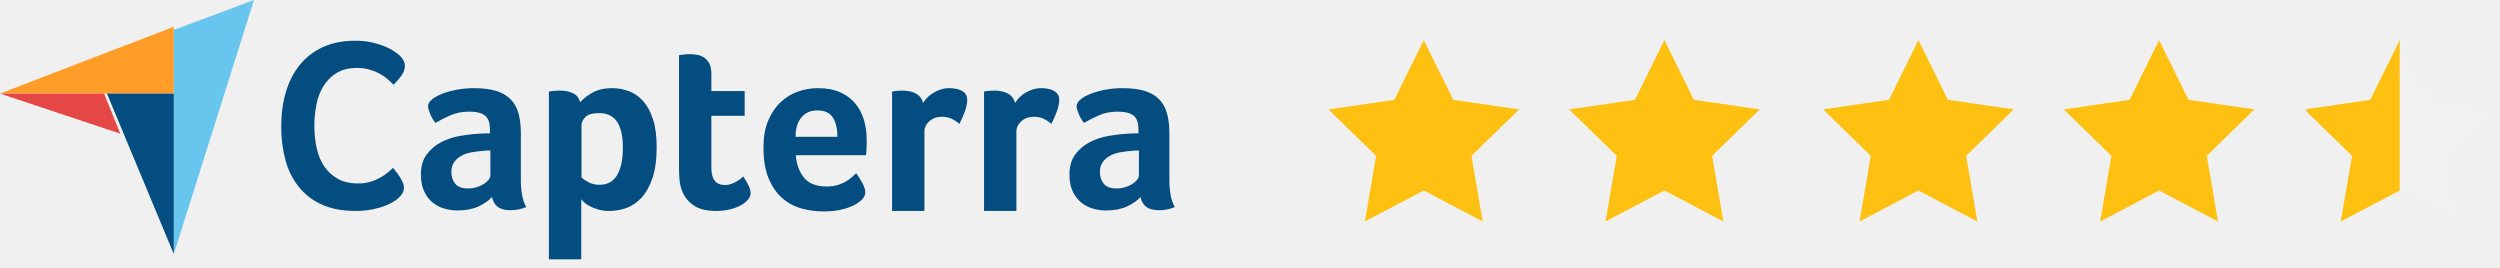
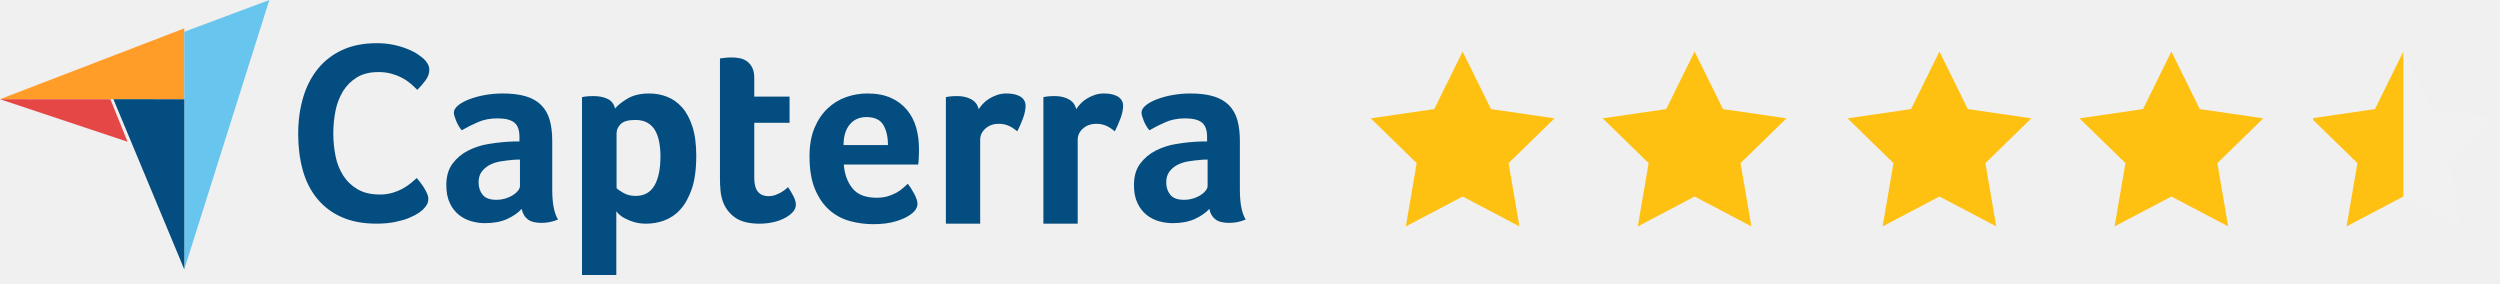
- <svg xmlns="http://www.w3.org/2000/svg" xmlns:xlink="http://www.w3.org/1999/xlink" width="187" height="20" viewBox="0 0 187 20">
+ <svg xmlns="http://www.w3.org/2000/svg" xmlns:xlink="http://www.w3.org/1999/xlink" width="194" height="22" viewBox="0 0 194 22">
  <defs>
    <path id="a" d="M80.5 11.25l-4.408 2.318.842-4.909-3.567-3.477 4.929-.716L80.5 0l2.204 4.466 4.929.716-3.567 3.477.842 4.909z" />
  </defs>
  <g fill="none" fill-rule="evenodd">
-     <g transform="translate(99 3)">
+     <g transform="translate(106 4)">
      <path fill="#FFC111" d="M7.5 11.25l-4.408 2.318.842-4.909L.367 5.182l4.929-.716L7.5 0l2.204 4.466 4.929.716-3.567 3.477.842 4.909zm18 0l-4.408 2.318.842-4.909-3.567-3.477 4.929-.716L25.5 0l2.204 4.466 4.929.716-3.567 3.477.842 4.909zm19 0l-4.408 2.318.842-4.909-3.567-3.477 4.929-.716L44.5 0l2.204 4.466 4.929.716-3.567 3.477.842 4.909zm18 0l-4.408 2.318.842-4.909-3.567-3.477 4.929-.716L62.5 0l2.204 4.466 4.929.716-3.567 3.477.842 4.909z" />
      <mask id="b" fill="#fff">
        <use xlink:href="#a" />
      </mask>
      <use fill="#F1F1F1" xlink:href="#a" />
      <path fill="#FFC111" mask="url(#b)" d="M73.5 0h7v14h-7z" />
    </g>
    <g fill-rule="nonzero">
-       <path fill="#FF9D28" d="M0 6.997l8.084.002L13 7V2z" />
-       <path fill="#68C5ED" d="M13 2.241V19l6-19z" />
-       <path fill="#044D80" d="M13 7.001L8 7l5 12z" />
-       <path fill="#E54747" d="M0 7l9 3-1.214-2.998z" />
-       <path fill="#044D80" d="M29.844 14.777a2.25 2.25 0 0 1-.354.273 3.83 3.83 0 0 1-.645.327c-.266.11-.59.203-.973.282a6.601 6.601 0 0 1-1.318.118c-.955 0-1.78-.158-2.476-.473a4.623 4.623 0 0 1-1.724-1.318 5.459 5.459 0 0 1-1-2 9.527 9.527 0 0 1-.318-2.538c0-.921.115-1.773.345-2.555.23-.782.575-1.458 1.034-2.028a4.77 4.77 0 0 1 1.725-1.337c.69-.32 1.5-.482 2.432-.482.46 0 .875.043 1.247.128.371.085.695.185.973.3.276.115.506.236.69.364.182.127.32.233.415.318.106.097.197.212.274.345.077.134.115.28.115.437 0 .243-.088.485-.265.727a5.212 5.212 0 0 1-.584.673 7.264 7.264 0 0 0-.477-.445 3.224 3.224 0 0 0-.593-.4 3.863 3.863 0 0 0-.743-.291 3.395 3.395 0 0 0-.928-.119c-.602 0-1.106.125-1.513.373a2.94 2.94 0 0 0-.981.973 4.16 4.16 0 0 0-.53 1.373 8.189 8.189 0 0 0 0 3.21c.105.522.288.982.548 1.382.259.4.598.722 1.017.964.418.243.94.364 1.565.364a3.1 3.1 0 0 0 .91-.127 3.596 3.596 0 0 0 1.292-.691c.159-.134.292-.249.398-.346.07.085.153.188.247.31.095.122.184.25.266.381.082.134.153.267.212.4a.913.913 0 0 1 .088.364c0 .158-.03.291-.088.4-.06.11-.154.23-.283.364zm9.114-1.395c0 .964.137 1.665.41 2.104a2.955 2.955 0 0 1-1.174.238c-.428 0-.751-.085-.97-.256-.22-.17-.36-.415-.418-.732-.262.28-.605.519-1.032.714-.428.195-.95.292-1.566.292-.32 0-.64-.045-.961-.136a2.499 2.499 0 0 1-.872-.447 2.309 2.309 0 0 1-.64-.83c-.167-.347-.25-.769-.25-1.267 0-.62.145-1.125.436-1.514.29-.39.656-.696 1.095-.921.438-.225.913-.38 1.423-.465a13.186 13.186 0 0 1 1.824-.183h.382v-.333c0-.469-.121-.802-.364-1-.244-.196-.638-.295-1.184-.295-.51 0-.964.085-1.36.256-.398.17-.787.366-1.166.585a2.7 2.7 0 0 1-.4-.686c-.101-.25-.152-.436-.152-.558 0-.17.092-.335.276-.494.184-.158.436-.302.756-.43s.688-.231 1.103-.31a6.95 6.95 0 0 1 1.317-.12c.64 0 1.183.067 1.628.202.445.134.807.341 1.086.622.278.28.477.63.596 1.052.118.42.178.912.178 1.472v3.44zm-2.277-2.122h-.25c-.082 0-.165.006-.248.018-.297.025-.59.061-.881.11-.29.049-.549.134-.774.256-.225.122-.41.28-.552.476-.142.195-.213.445-.213.75 0 .341.095.631.285.869.19.238.51.357.96.357.226 0 .44-.03.641-.092.202-.06.38-.14.534-.238a1.39 1.39 0 0 0 .365-.32c.088-.116.133-.222.133-.32V11.26zm6.708-3.605c.189-.231.485-.466.887-.704.402-.238.91-.357 1.525-.357.438 0 .854.076 1.25.229.397.152.749.4 1.056.74.308.343.553.794.736 1.355.184.561.275 1.25.275 2.067 0 .952-.106 1.736-.32 2.351-.212.617-.487 1.104-.824 1.464a2.84 2.84 0 0 1-1.126.76c-.414.146-.828.22-1.242.22a3.02 3.02 0 0 1-.895-.12 3.532 3.532 0 0 1-.648-.265 1.72 1.72 0 0 1-.585-.494v4.497h-2.42V6.85a4.177 4.177 0 0 1 .466-.064 5.56 5.56 0 0 1 .34-.009c.395 0 .73.067 1.005.201.274.135.448.36.52.677zm3.203 3.385c0-.366-.03-.707-.089-1.024a2.537 2.537 0 0 0-.292-.824 1.438 1.438 0 0 0-.548-.54c-.23-.128-.51-.192-.84-.192-.496 0-.84.098-1.036.293-.194.195-.291.409-.291.64v3.88c.094.097.262.213.503.347.242.134.522.201.84.201.603 0 1.045-.244 1.328-.732.283-.487.425-1.17.425-2.049zm4.394 3.147a3.258 3.258 0 0 1-.16-.768 9.072 9.072 0 0 1-.036-.805v-8.49l.267-.036a3.5 3.5 0 0 1 .552-.037c.19 0 .38.018.569.055.19.037.362.11.516.22a1.2 1.2 0 0 1 .374.448c.095.189.142.436.142.74v1.3h2.491v1.848H53.21v3.901c0 .851.338 1.277 1.014 1.277.166 0 .323-.028.472-.083a2.76 2.76 0 0 0 .4-.183 2.532 2.532 0 0 0 .498-.375c.178.269.314.501.41.697.094.197.142.381.142.553 0 .16-.062.317-.187.471-.125.154-.3.296-.525.425a3.21 3.21 0 0 1-.818.314c-.32.08-.67.12-1.05.12-.736 0-1.308-.146-1.717-.439a2.328 2.328 0 0 1-.863-1.153zm10.844-.238a2.767 2.767 0 0 0 1.393-.347c.178-.098.333-.204.464-.32l.357-.32c.143.182.292.417.446.704.155.287.233.521.233.704 0 .269-.149.513-.445.732-.25.195-.603.363-1.059.503-.457.14-.994.21-1.61.21a6.257 6.257 0 0 1-1.646-.219 3.606 3.606 0 0 1-1.441-.769c-.422-.365-.763-.856-1.024-1.472-.26-.616-.39-1.394-.39-2.333 0-.769.115-1.43.346-1.985.231-.555.54-1.016.925-1.382a3.629 3.629 0 0 1 1.308-.805 4.5 4.5 0 0 1 1.495-.256c.664 0 1.227.107 1.69.32.463.214.84.5 1.13.86.29.36.5.772.632 1.235.13.464.195.952.195 1.464v.256c0 .098-.003.201-.009.311l-.017.32a2.045 2.045 0 0 1-.027.247h-5.25c.049.671.25 1.23.608 1.675.357.445.922.667 1.696.667zm.81-3.714c0-.585-.11-1.061-.33-1.427-.221-.366-.618-.549-1.19-.549-.49 0-.88.174-1.173.522-.292.347-.438.832-.438 1.454h3.132zm6.4-2.533c.071-.11.166-.23.285-.363.119-.134.264-.255.436-.363.172-.11.362-.2.57-.273a2.02 2.02 0 0 1 .667-.109c.142 0 .293.013.453.037.16.024.309.07.445.136a.868.868 0 0 1 .33.272.71.71 0 0 1 .124.426c0 .266-.065.572-.196.917-.13.345-.26.64-.391.884a2.629 2.629 0 0 0-.605-.394 1.711 1.711 0 0 0-.712-.137c-.368 0-.676.11-.925.33-.25.22-.374.483-.374.79v5.922h-2.42V6.85a4.155 4.155 0 0 1 .463-.064c.095-.006.207-.009.338-.009.38 0 .709.076.988.227.278.15.453.383.524.698zm6.88 0c.072-.11.166-.23.285-.363.119-.134.264-.255.436-.363.172-.11.362-.2.57-.273a2.02 2.02 0 0 1 .667-.109c.142 0 .293.013.453.037.16.024.309.07.445.136a.87.87 0 0 1 .33.272.71.71 0 0 1 .124.426c0 .266-.065.572-.196.917a7.61 7.61 0 0 1-.391.884 2.626 2.626 0 0 0-.605-.394 1.71 1.71 0 0 0-.712-.137c-.368 0-.676.11-.925.33-.25.22-.374.483-.374.79v5.922h-2.42V6.85a4.162 4.162 0 0 1 .463-.064c.095-.006.207-.009.338-.009.38 0 .709.076.987.227.279.15.454.383.525.698zm11.548 5.68c0 .964.137 1.665.41 2.104a2.955 2.955 0 0 1-1.174.238c-.428 0-.751-.085-.97-.256-.22-.17-.36-.415-.419-.732-.26.28-.605.519-1.032.714-.427.195-.949.292-1.565.292-.32 0-.64-.045-.961-.136a2.497 2.497 0 0 1-.872-.447 2.309 2.309 0 0 1-.64-.83c-.167-.347-.25-.769-.25-1.267 0-.62.145-1.125.436-1.514.29-.39.656-.696 1.095-.921.438-.225.913-.38 1.423-.465a13.18 13.18 0 0 1 1.824-.183h.382v-.333c0-.469-.122-.802-.365-1-.243-.196-.637-.295-1.183-.295-.51 0-.964.085-1.36.256-.398.17-.787.366-1.166.585a2.703 2.703 0 0 1-.4-.686c-.102-.25-.152-.436-.152-.558 0-.17.092-.335.276-.494.184-.158.436-.302.756-.43s.688-.231 1.103-.31a6.95 6.95 0 0 1 1.317-.12c.64 0 1.183.067 1.628.202.445.134.807.341 1.085.622.279.28.478.63.596 1.052.119.42.178.912.178 1.472v3.44zm-2.277-2.122h-.25c-.082 0-.166.006-.248.018-.297.025-.59.061-.881.11a2.474 2.474 0 0 0-.774.256c-.226.122-.41.28-.552.476-.142.195-.213.445-.213.75 0 .341.095.631.284.869.19.238.51.357.961.357.226 0 .44-.03.64-.092.202-.06.38-.14.535-.238a1.39 1.39 0 0 0 .364-.32c.09-.116.134-.222.134-.32V11.26z" />
+       <path fill="#FF9D28" d="M0 7.697l8.893.002L14.3 7.7V2.2z" />
+       <path fill="#68C5ED" d="M14.3 2.466V20.9L20.9 0z" />
+       <path fill="#044D80" d="M14.3 7.701L8.8 7.7l5.5 13.2z" />
+       <path fill="#E54747" d="M0 7.7L9.9 11 8.565 7.702z" />
+       <path fill="#044D80" d="M32.828 16.255c-.078.08-.207.18-.389.3-.182.12-.418.24-.71.36s-.649.223-1.07.31c-.422.086-.905.13-1.45.13-1.05 0-1.958-.174-2.723-.52a5.085 5.085 0 0 1-1.897-1.45c-.5-.62-.866-1.354-1.1-2.201-.233-.847-.35-1.777-.35-2.791 0-1.013.127-1.95.38-2.81.253-.861.632-1.604 1.138-2.231a5.247 5.247 0 0 1 1.897-1.47c.759-.354 1.65-.53 2.675-.53.506 0 .963.046 1.372.14a6.54 6.54 0 0 1 1.07.33c.304.126.557.26.758.4.201.14.354.256.458.35.116.106.217.233.301.38a.949.949 0 0 1 .127.48c0 .267-.098.533-.292.8a5.733 5.733 0 0 1-.642.74 7.99 7.99 0 0 0-.525-.49 3.546 3.546 0 0 0-.652-.44 4.249 4.249 0 0 0-.817-.32 3.734 3.734 0 0 0-1.022-.13c-.661 0-1.216.137-1.663.41-.448.273-.808.63-1.08 1.07a4.63 4.63 0 0 0-.584 1.51 9.008 9.008 0 0 0 0 3.53 4.36 4.36 0 0 0 .604 1.522c.285.44.658.793 1.118 1.06.46.267 1.034.4 1.722.4a3.41 3.41 0 0 0 1.002-.14 3.956 3.956 0 0 0 1.42-.76c.175-.147.321-.273.438-.38.078.093.168.207.272.34.105.135.202.275.292.42.09.147.168.294.234.44.064.147.097.28.097.4 0 .174-.033.32-.097.44a1.9 1.9 0 0 1-.312.4zm10.026-1.535c0 1.06.15 1.832.45 2.315a3.25 3.25 0 0 1-1.292.261c-.469 0-.825-.094-1.066-.281-.242-.188-.395-.456-.46-.805-.287.309-.665.57-1.135.785-.47.214-1.044.322-1.723.322-.352 0-.704-.05-1.056-.15a2.748 2.748 0 0 1-.96-.492 2.54 2.54 0 0 1-.704-.913c-.183-.381-.274-.846-.274-1.394 0-.682.16-1.238.48-1.665.319-.429.72-.766 1.203-1.014a5.345 5.345 0 0 1 1.566-.511 14.505 14.505 0 0 1 2.006-.201h.421v-.366c0-.516-.134-.882-.401-1.1-.268-.216-.702-.325-1.302-.325-.561 0-1.06.094-1.497.282-.438.188-.865.402-1.282.644a2.97 2.97 0 0 1-.44-.755c-.112-.275-.167-.48-.167-.614 0-.188.101-.369.303-.543.203-.175.48-.332.832-.473a6.612 6.612 0 0 1 1.214-.342c.456-.088.94-.131 1.448-.131.705 0 1.302.074 1.791.221.49.148.887.376 1.194.684.306.31.525.695.656 1.158.13.463.195 1.003.195 1.62v3.783zm-2.505-2.334h-.274c-.091 0-.183.007-.274.02-.326.027-.65.067-.969.12-.32.054-.604.148-.851.282a1.82 1.82 0 0 0-.607.524c-.157.214-.235.49-.235.825 0 .376.104.694.313.956.209.261.561.392 1.057.392a2.427 2.427 0 0 0 1.292-.362c.17-.107.303-.225.401-.352.098-.128.147-.245.147-.352v-2.053zm7.379-3.965c.208-.255.533-.513.975-.775.442-.262 1.002-.392 1.678-.392.482 0 .94.084 1.376.251.435.168.822.44 1.16.815.339.376.609.873.81 1.49.202.617.303 1.375.303 2.274 0 1.046-.117 1.909-.351 2.586-.235.678-.537 1.215-.907 1.61a3.12 3.12 0 0 1-1.24.835 4.07 4.07 0 0 1-1.365.242 3.36 3.36 0 0 1-.985-.13 3.885 3.885 0 0 1-.713-.293 1.891 1.891 0 0 1-.643-.543v4.947h-2.662V7.535a4.595 4.595 0 0 1 .513-.07c.105-.007.23-.01.374-.01.434 0 .802.074 1.104.221.303.148.494.396.573.745zm3.523 3.723c0-.402-.033-.778-.098-1.127a2.79 2.79 0 0 0-.32-.905 1.582 1.582 0 0 0-.604-.594c-.253-.141-.561-.211-.924-.211-.545 0-.925.107-1.139.321-.214.215-.32.45-.32.705V14.6c.103.107.287.234.553.382.267.148.574.221.925.221.662 0 1.148-.268 1.46-.805.311-.536.467-1.288.467-2.254zm4.834 3.462a3.584 3.584 0 0 1-.177-.845 9.98 9.98 0 0 1-.039-.886V4.537c.091-.014.19-.027.294-.04a3.85 3.85 0 0 1 .293-.03c.105-.007.209-.01.313-.01.209 0 .418.02.627.06.208.04.398.12.568.24.169.122.306.286.41.494.105.208.157.48.157.815v1.429h2.74v2.033h-2.74v4.292c0 .936.372 1.403 1.116 1.403.182 0 .355-.03.518-.09.163-.06.31-.127.44-.201a2.785 2.785 0 0 0 .548-.413c.196.296.346.551.45.767.105.216.157.419.157.608a.818.818 0 0 1-.205.518c-.137.17-.33.325-.578.468a3.531 3.531 0 0 1-.9.345 4.756 4.756 0 0 1-1.155.132c-.809 0-1.438-.161-1.888-.483a2.56 2.56 0 0 1-.95-1.268zm11.928-.262c.327 0 .615-.036.864-.11a3.4 3.4 0 0 0 .668-.272c.196-.107.367-.225.51-.352.145-.128.275-.245.394-.353.156.202.32.46.49.775.17.316.256.574.256.775 0 .295-.163.564-.49.805-.273.215-.662.4-1.164.554-.503.154-1.093.231-1.771.231-.614 0-1.217-.08-1.81-.241a3.967 3.967 0 0 1-1.586-.846c-.464-.402-.839-.942-1.126-1.62-.287-.677-.43-1.532-.43-2.566 0-.845.127-1.573.381-2.184.255-.61.594-1.116 1.018-1.519a3.992 3.992 0 0 1 1.439-.886 4.933 4.933 0 0 1 1.644-.281c.73 0 1.35.117 1.86.352a3.4 3.4 0 0 1 1.242.946c.32.396.551.848.695 1.358.143.51.215 1.047.215 1.61v.282c0 .108-.003.221-.01.342l-.02.352a2.25 2.25 0 0 1-.028.272H65.48c.052.738.275 1.352.667 1.842.393.49 1.015.734 1.866.734zm.892-4.085c0-.644-.122-1.168-.364-1.57-.243-.403-.68-.604-1.31-.604-.538 0-.967.191-1.289.574-.322.382-.482.915-.482 1.6h3.445zm7.04-2.787c.078-.12.182-.253.313-.4.13-.146.29-.28.48-.399.188-.12.397-.22.626-.3.228-.08.472-.12.734-.12.156 0 .322.014.499.04a1.7 1.7 0 0 1 .489.15c.15.074.27.173.362.3a.78.78 0 0 1 .137.469c0 .292-.072.629-.215 1.008a8.34 8.34 0 0 1-.43.972 2.891 2.891 0 0 0-.666-.433 1.882 1.882 0 0 0-.783-.15c-.405 0-.744.12-1.018.363-.274.242-.411.531-.411.868v6.515H73.4v-9.82a4.57 4.57 0 0 1 .509-.07 6 6 0 0 1 .372-.01c.417 0 .78.083 1.086.25.306.165.5.421.577.767zm7.567 0a3.54 3.54 0 0 1 .314-.4c.13-.146.29-.28.48-.399.188-.12.397-.22.625-.3.229-.08.473-.12.734-.12.157 0 .323.014.5.04a1.7 1.7 0 0 1 .489.15c.15.074.27.173.362.3a.781.781 0 0 1 .137.469c0 .292-.072.629-.215 1.008-.144.38-.288.704-.43.972a2.888 2.888 0 0 0-.666-.433 1.882 1.882 0 0 0-.783-.15c-.405 0-.744.12-1.018.363-.274.242-.411.531-.411.868v6.515h-2.662v-9.82a4.578 4.578 0 0 1 .509-.07c.104-.007.228-.01.372-.01.417 0 .78.083 1.086.25.306.165.5.421.577.767zm12.703 6.248c0 1.06.15 1.832.45 2.315a3.25 3.25 0 0 1-1.292.261c-.47 0-.825-.094-1.066-.281-.242-.188-.395-.456-.46-.805-.287.309-.666.57-1.135.785-.47.214-1.044.322-1.723.322a3.86 3.86 0 0 1-1.057-.15 2.747 2.747 0 0 1-.959-.492 2.54 2.54 0 0 1-.704-.913c-.183-.381-.274-.846-.274-1.394 0-.682.16-1.238.48-1.665.319-.429.72-.766 1.203-1.014a5.343 5.343 0 0 1 1.566-.511 14.499 14.499 0 0 1 2.006-.201h.42v-.366c0-.516-.133-.882-.4-1.1-.268-.216-.702-.325-1.302-.325-.561 0-1.06.094-1.497.282-.438.188-.865.402-1.282.644a2.973 2.973 0 0 1-.44-.755c-.112-.275-.167-.48-.167-.614 0-.188.1-.369.303-.543.203-.175.48-.332.832-.473a6.612 6.612 0 0 1 1.214-.342 7.72 7.72 0 0 1 1.448-.131c.705 0 1.302.074 1.79.221.49.148.888.376 1.195.684.306.31.525.695.656 1.158.13.463.195 1.003.195 1.62v3.783zm-2.505-2.334h-.274c-.092 0-.183.007-.274.02-.326.027-.65.067-.969.12-.32.054-.604.148-.851.282a1.8 1.8 0 0 0-.607.524c-.157.214-.235.49-.235.825 0 .376.104.694.313.956.209.261.561.392 1.057.392a2.427 2.427 0 0 0 1.292-.362c.17-.107.303-.225.401-.352.098-.128.147-.245.147-.352v-2.053z" />
    </g>
  </g>
</svg>
